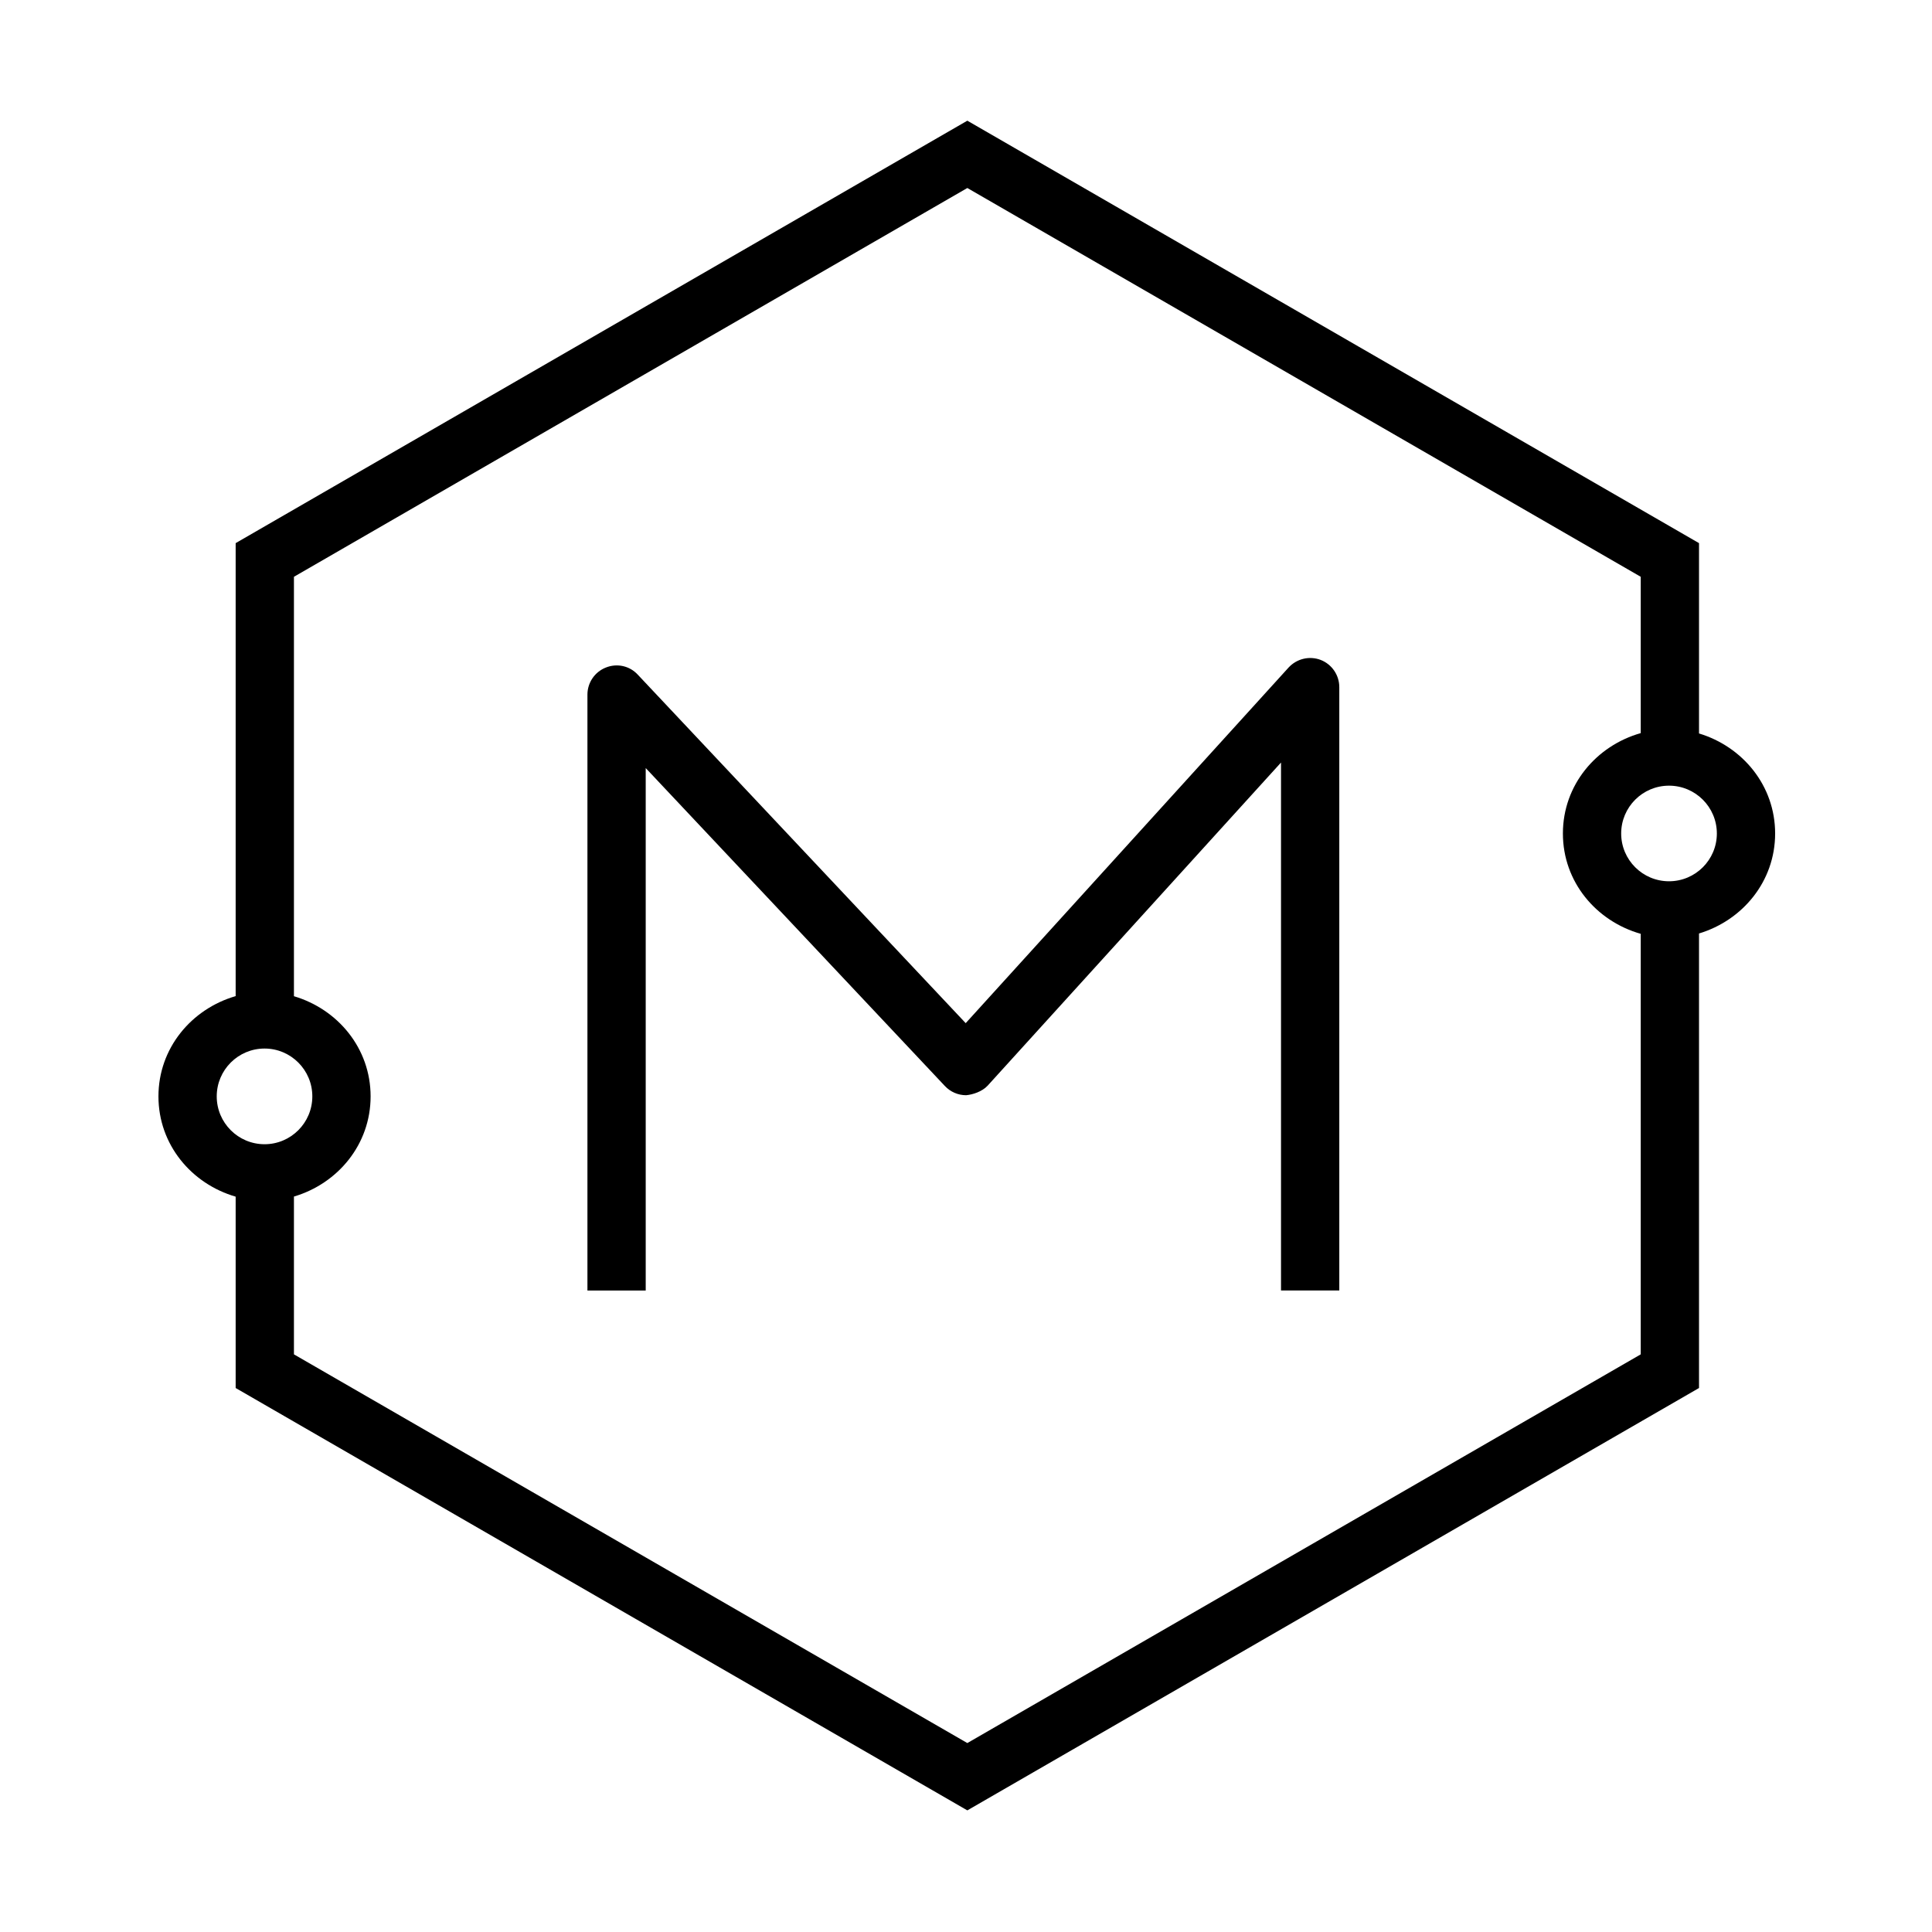
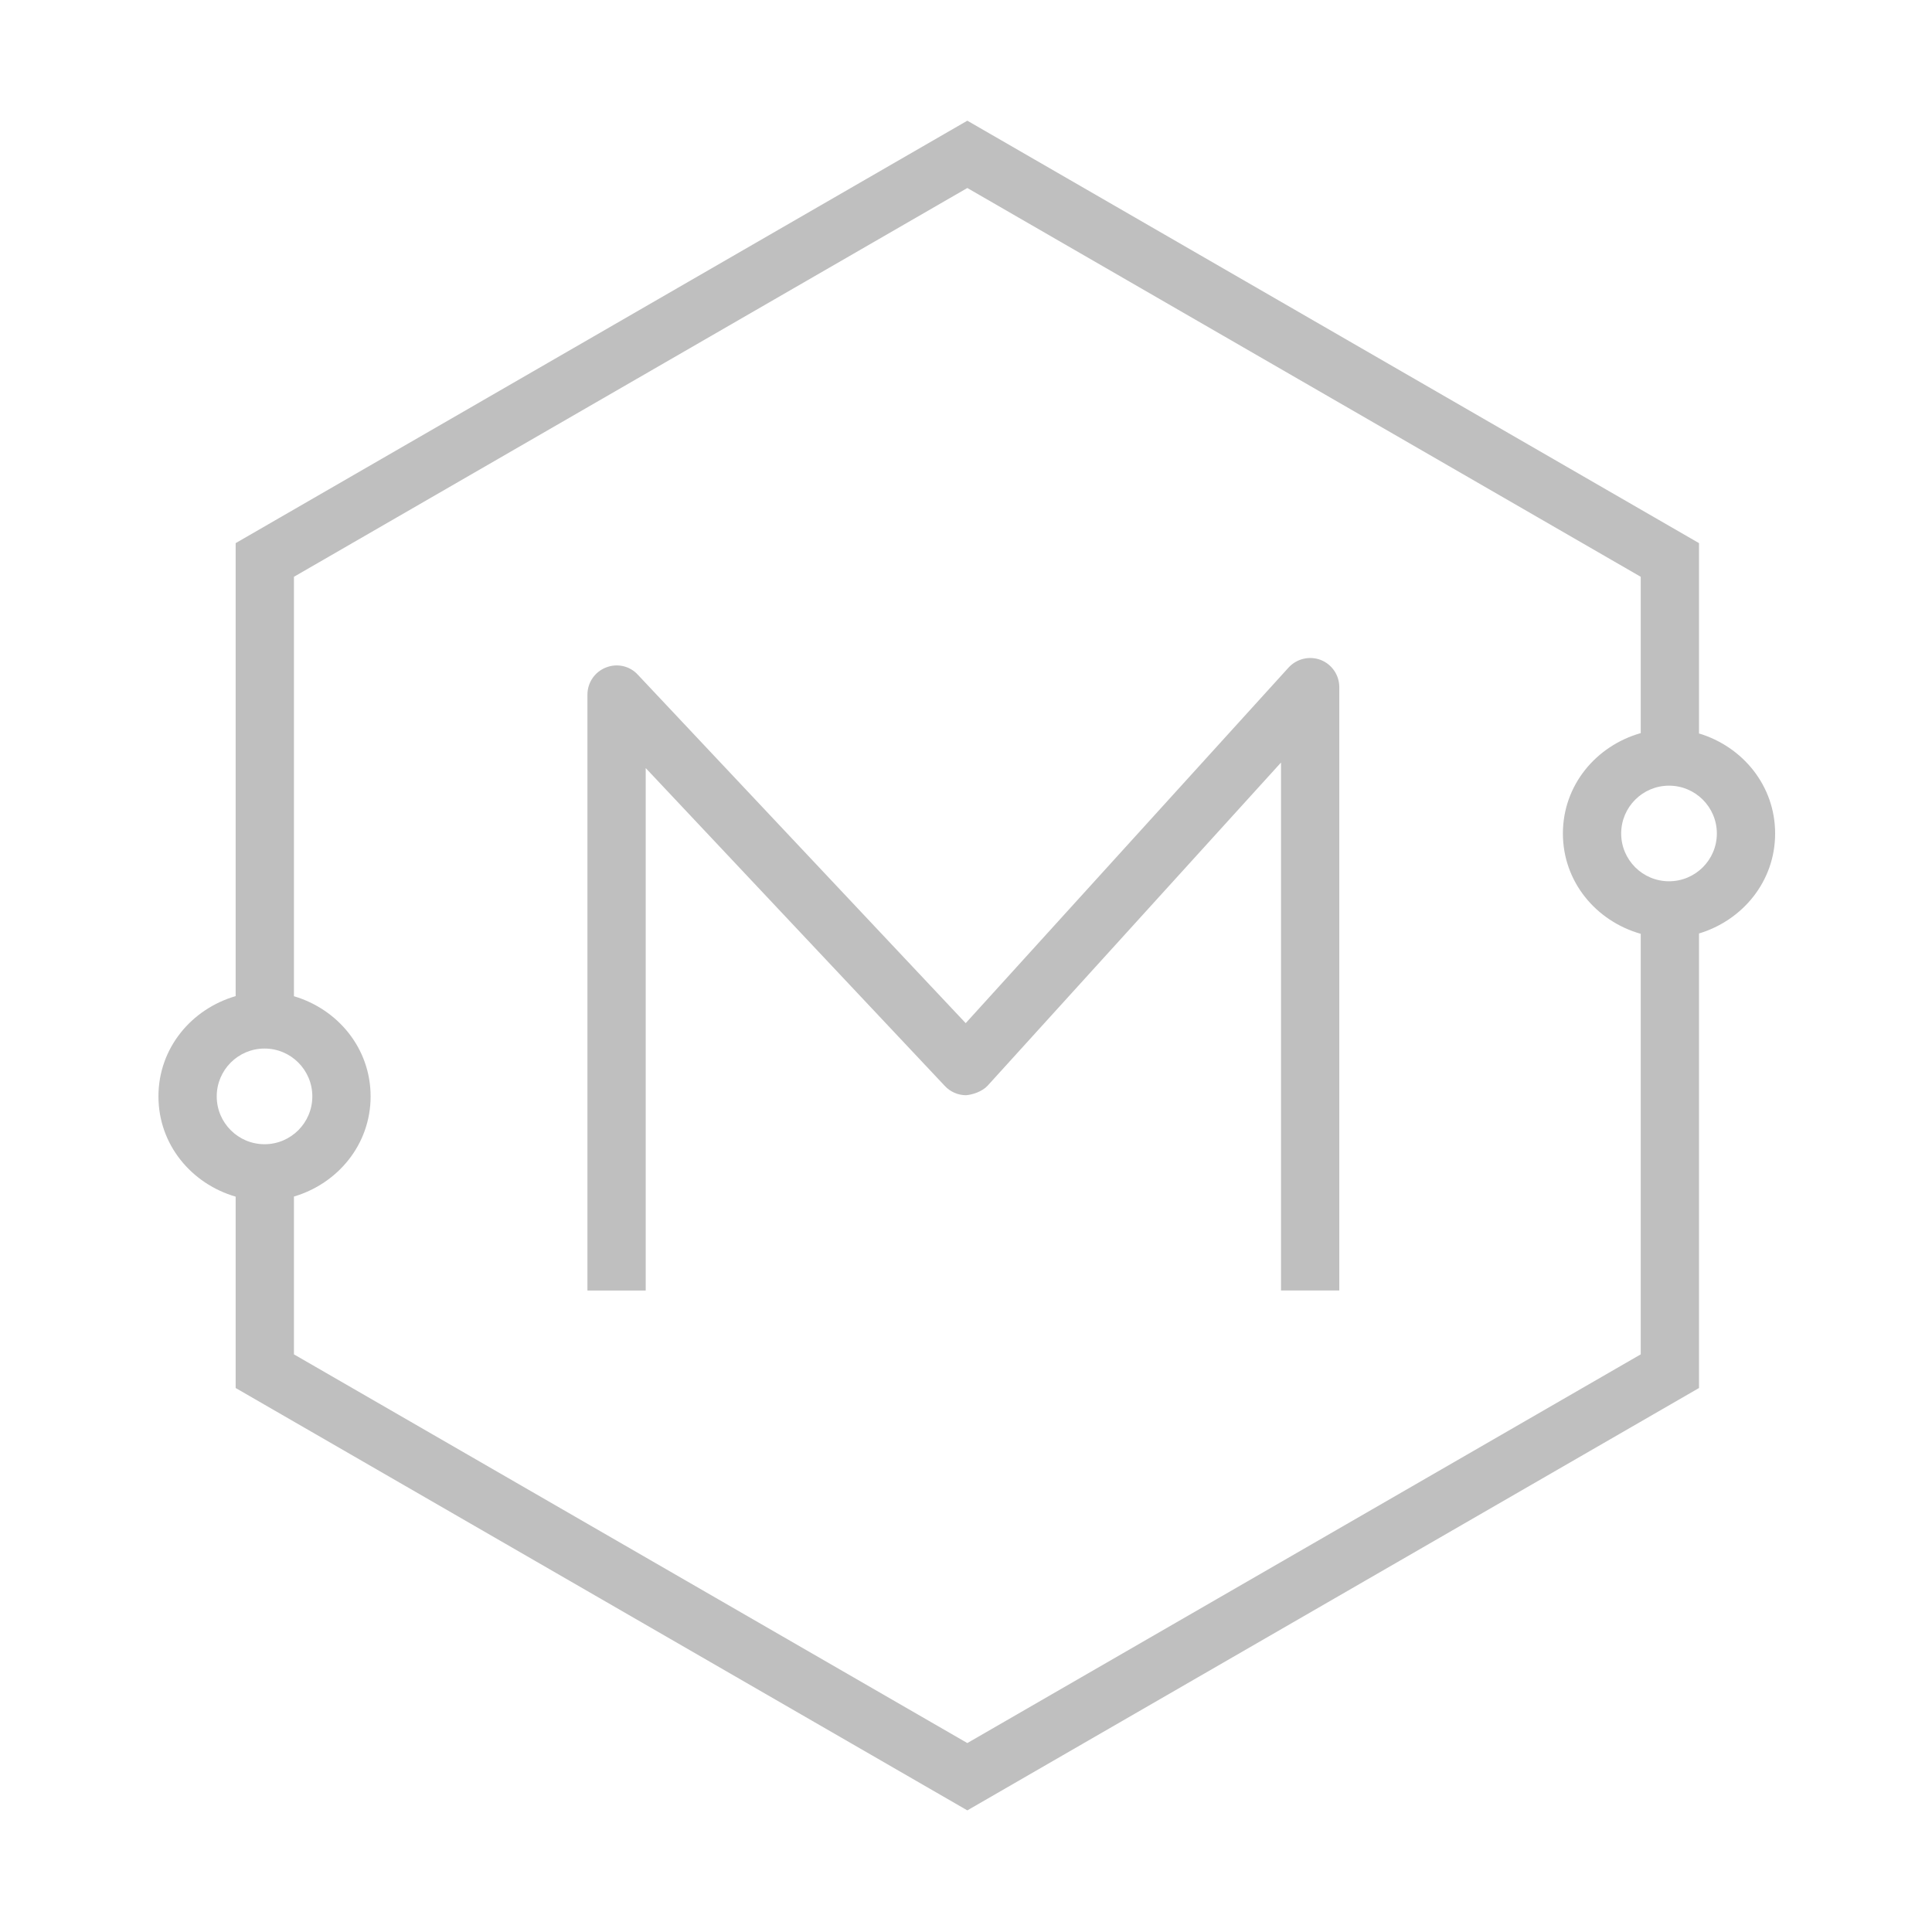
- <svg xmlns="http://www.w3.org/2000/svg" class="icon" viewBox="0 0 1024 1024" width="200" height="200">
+ <svg xmlns="http://www.w3.org/2000/svg" t="1547360607827" class="icon" style="" viewBox="0 0 1024 1024" version="1.1" p-id="6287" width="200" height="200">
  <defs>
-     <style />
+     <style type="text/css" />
  </defs>
-   <path d="M900.512 388.751V287.87L512.708 63.967 124.904 287.87v240.093c-23.42 6.798-40.924 27.562-40.924 53.144s17.504 46.346 40.924 53.144v101.424l387.804 223.862 387.804-223.862V494.761c23.13-6.979 40.345-27.642 40.345-52.984 0-25.376-17.215-46.047-40.345-53.026zM114.87 581.107c0-13.999 11.356-25.355 25.355-25.355 13.958 0 25.314 11.356 25.314 25.355s-11.356 25.355-25.314 25.355c-13.999 0-25.355-11.356-25.355-25.355zm754.753 136.729L512.708 923.858 155.793 717.836v-83.638c23.265-6.883 40.635-27.603 40.635-53.09 0-25.487-17.37-46.207-40.635-53.09V305.709L512.708 99.646l356.915 206.063v82.856c-23.585 6.692-41.254 27.513-41.254 53.212 0 25.665 17.669 46.48 41.254 53.17v222.889zm14.99-250.745c-13.999 0-25.355-11.356-25.355-25.314 0-13.999 11.356-25.355 25.355-25.355s25.355 11.356 25.355 25.355c0 13.958-11.356 25.314-25.355 25.314zm-184.631-117.32c-5.947-2.271-12.678-.661-17.014 4.047L511.841 542.29 338.029 357.576c-4.295-4.666-10.985-6.153-16.931-3.758a15.428 15.428 0 0 0-9.746 14.329v315.867h30.889V407.089l158.574 168.526a15.404 15.404 0 0 0 11.232 4.873c3.469-.289 8.507-1.9 11.439-5.079l155.477-171.251v279.817h30.889v-319.79a15.492 15.492 0 0 0-9.87-14.414z" />
+   <path d="M900.512 388.751V287.87L512.708 63.967 124.904 287.87v240.093c-23.42 6.798-40.924 27.562-40.924 53.144s17.504 46.346 40.924 53.144v101.424l387.804 223.862 387.804-223.862V494.761c23.13-6.979 40.345-27.642 40.345-52.984 0-25.376-17.215-46.047-40.345-53.026zM114.87 581.107c0-13.999 11.356-25.355 25.355-25.355 13.958 0 25.314 11.356 25.314 25.355s-11.356 25.355-25.314 25.355c-13.999 0-25.355-11.356-25.355-25.355z m754.753 136.729L512.708 923.858 155.793 717.836v-83.638c23.265-6.883 40.635-27.603 40.635-53.09 0-25.487-17.37-46.207-40.635-53.09V305.709L512.708 99.646l356.915 206.063v82.856c-23.585 6.692-41.254 27.513-41.254 53.212 0 25.665 17.669 46.48 41.254 53.17v222.889z m14.99-250.745c-13.999 0-25.355-11.356-25.355-25.314 0-13.999 11.356-25.355 25.355-25.355s25.355 11.356 25.355 25.355c0 13.958-11.356 25.314-25.355 25.314z m-184.631-117.32c-5.947-2.271-12.678-0.661-17.014 4.047L511.841 542.29 338.029 357.576c-4.295-4.666-10.985-6.153-16.931-3.758a15.428 15.428 0 0 0-9.746 14.329v315.867h30.889V407.089l158.574 168.526a15.404 15.404 0 0 0 11.232 4.873c3.469-0.289 8.507-1.9 11.439-5.079l155.477-171.251v279.817h30.889v-319.79a15.492 15.492 0 0 0-9.87-14.414z" fill="#bfbfbf" p-id="6288" />
</svg>
